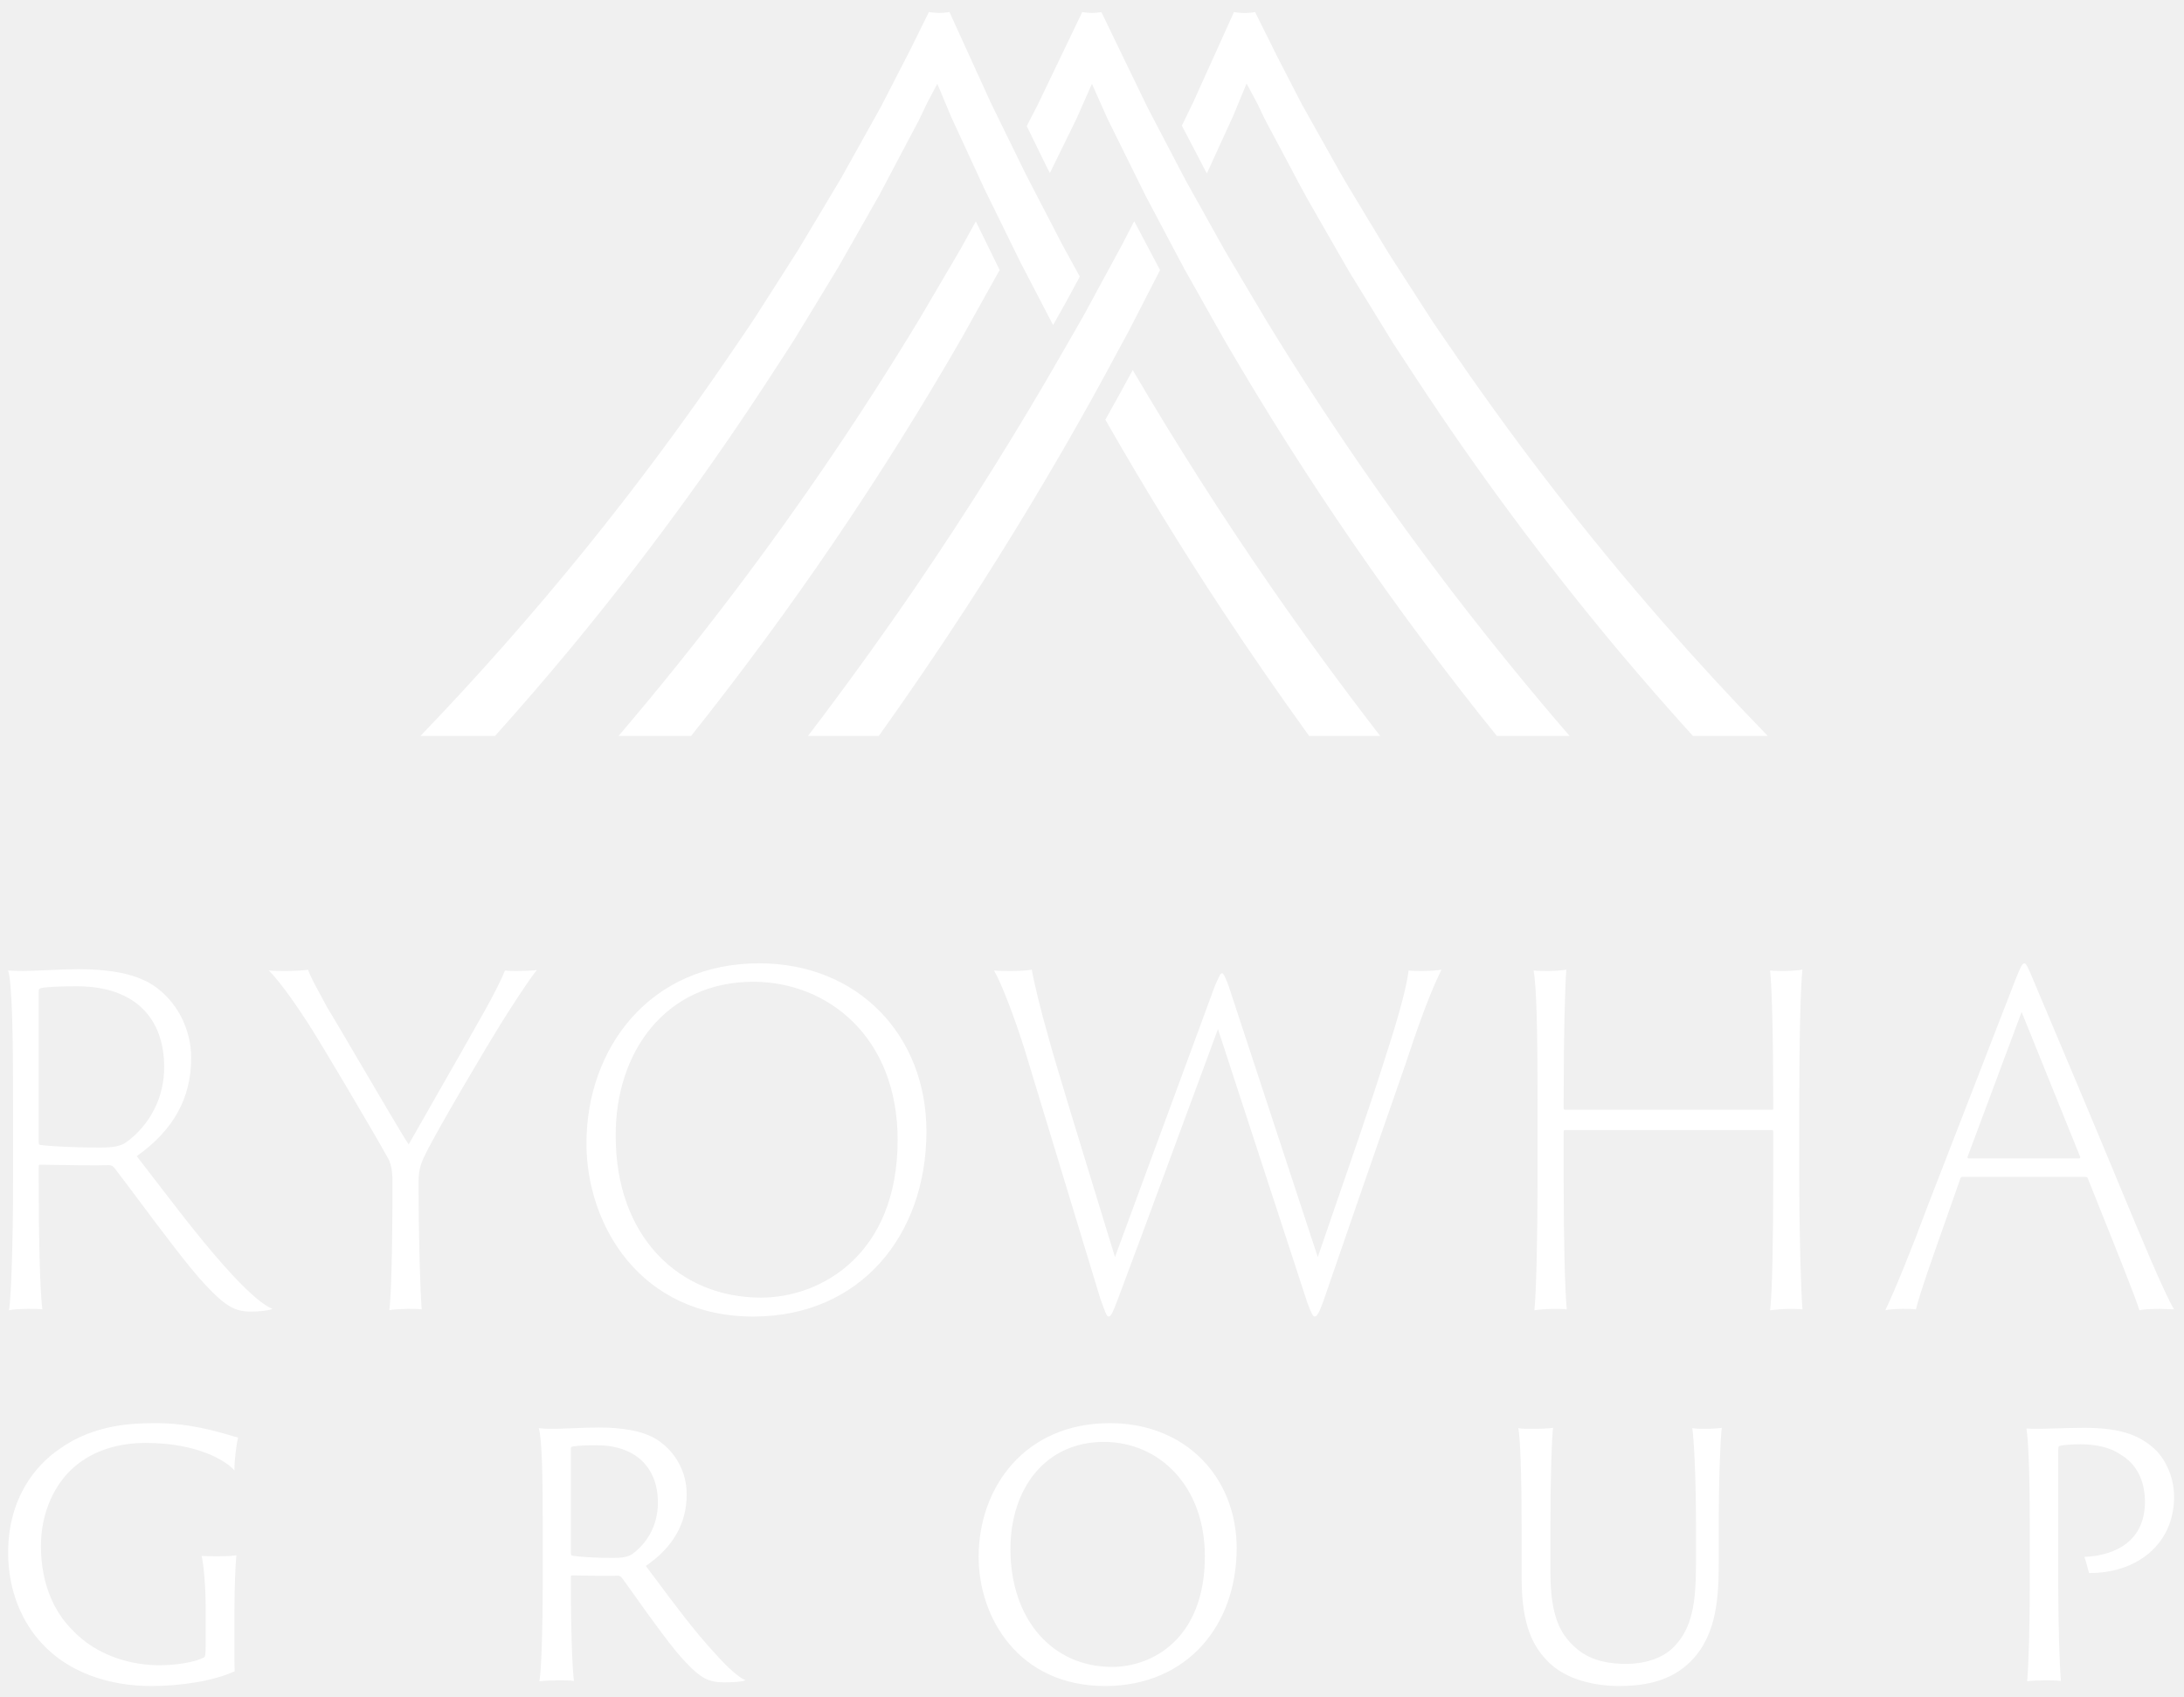
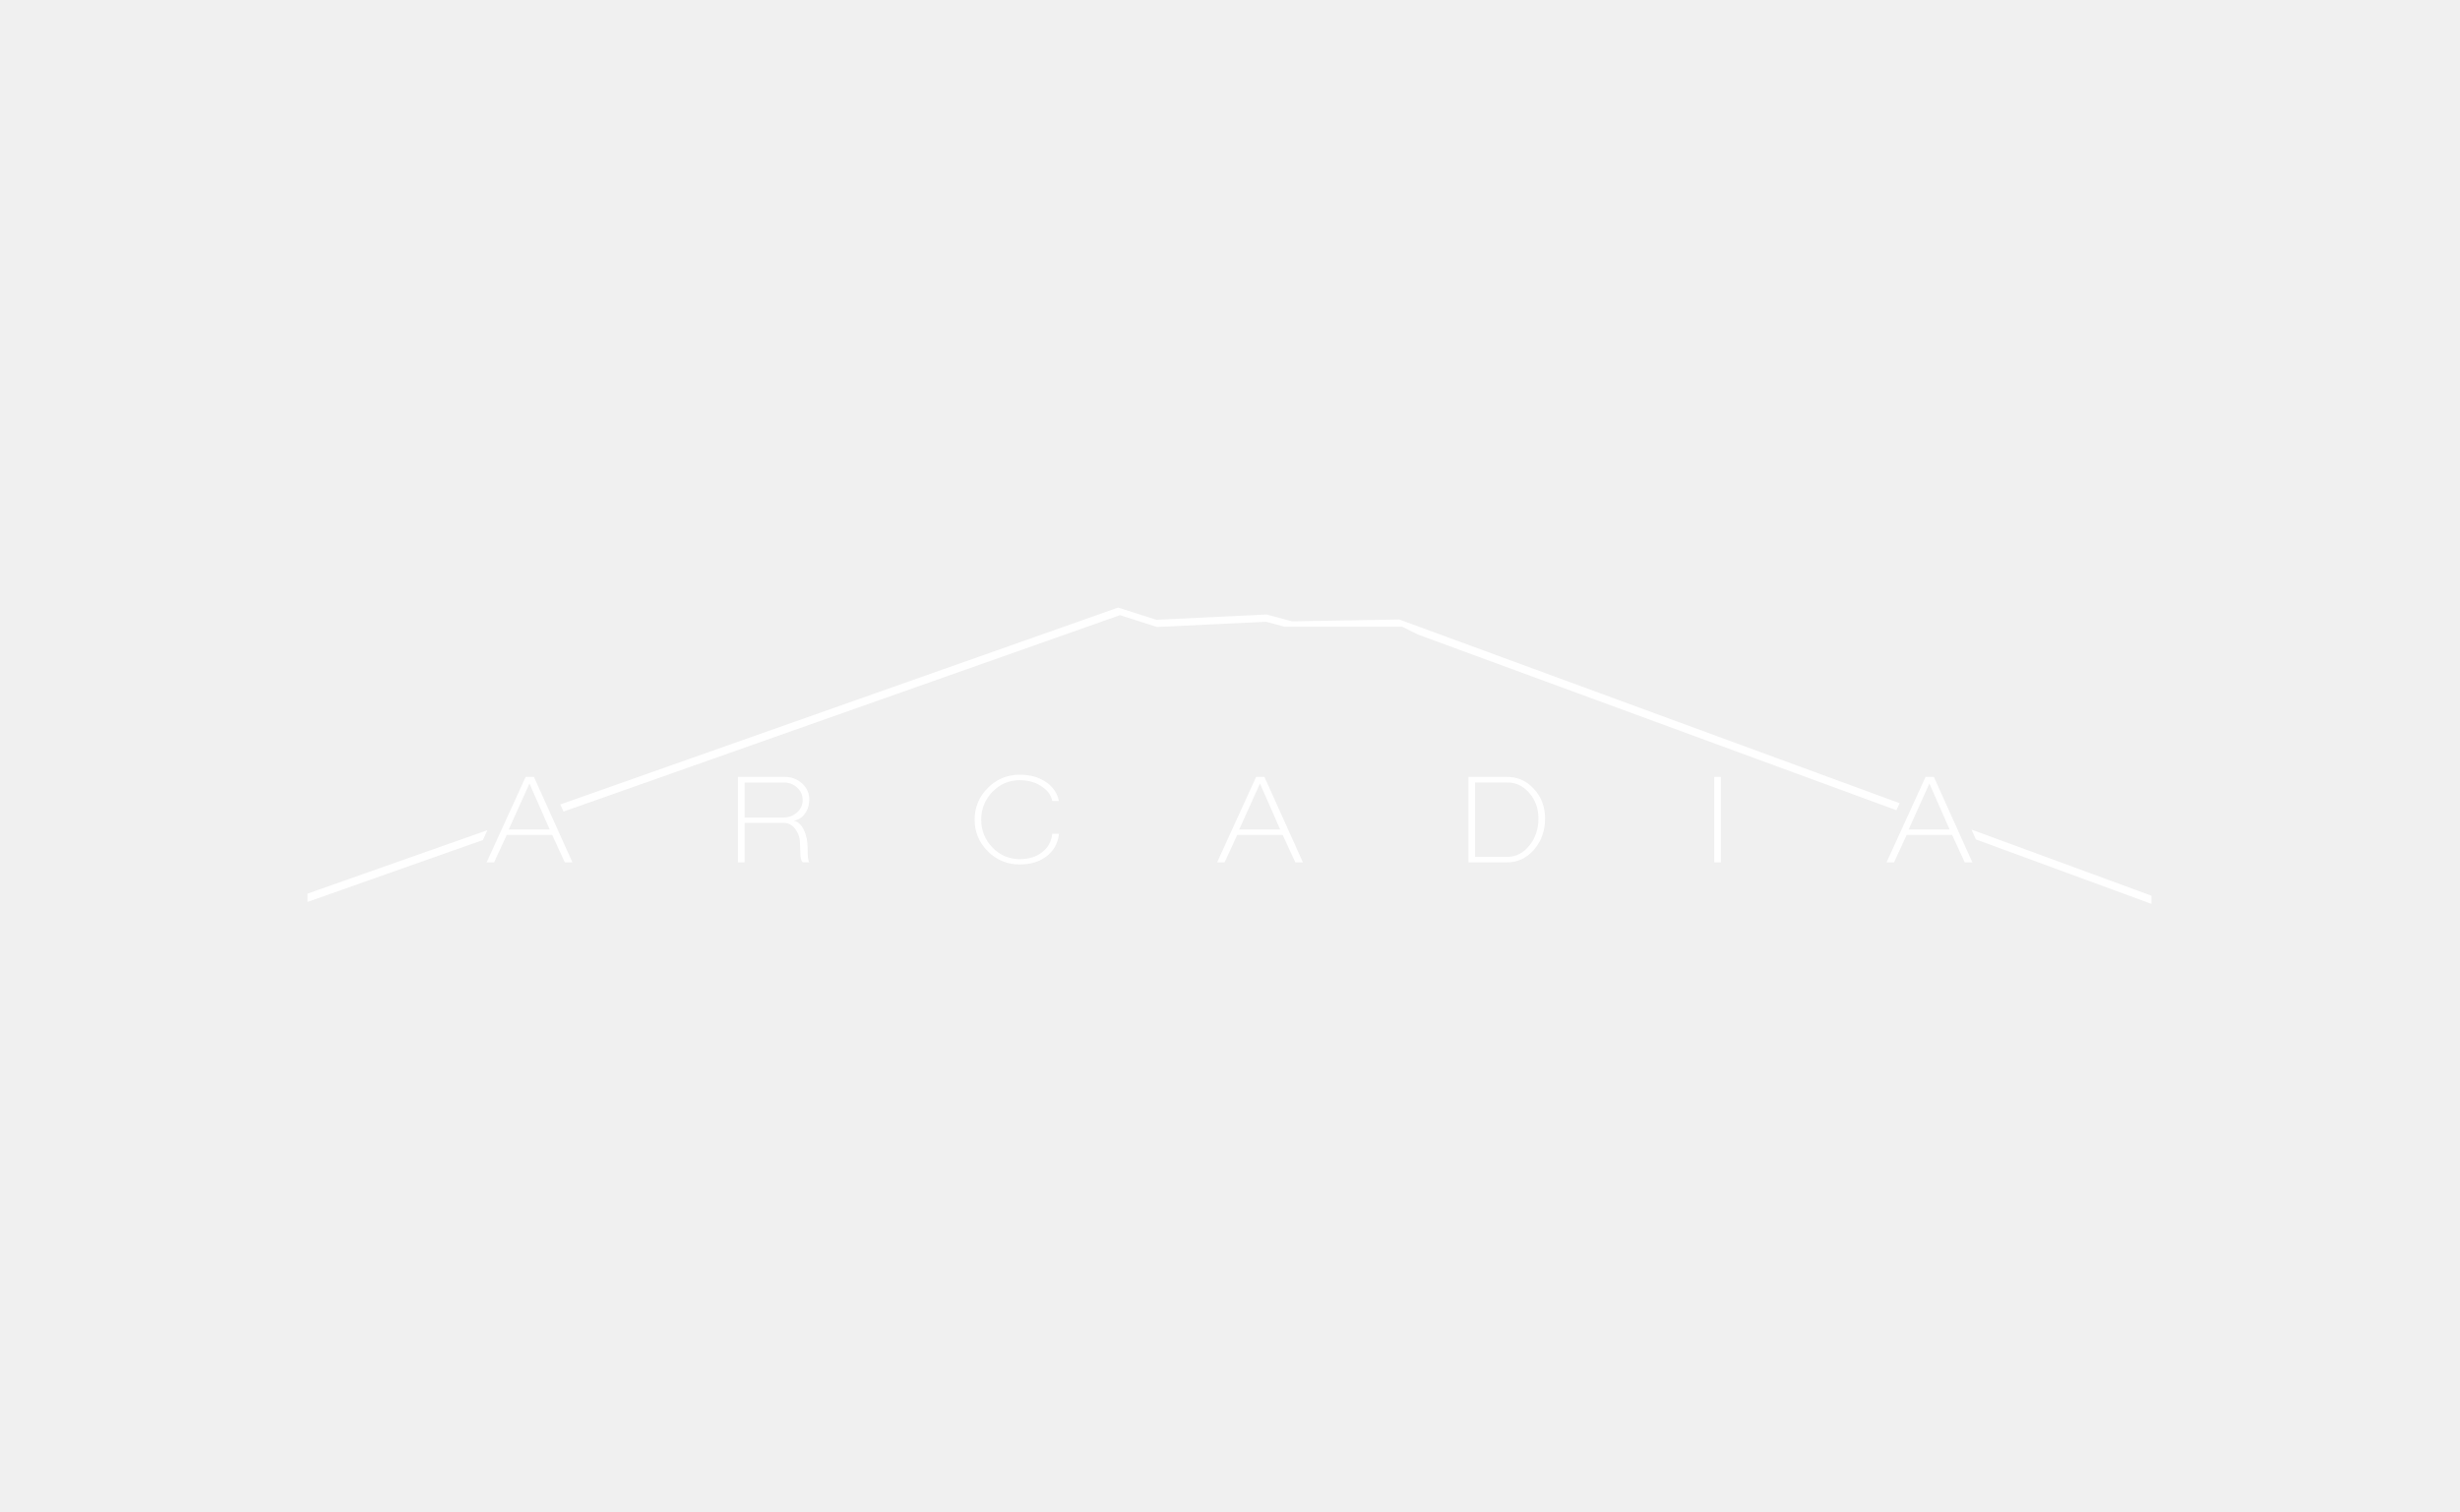
- <svg xmlns="http://www.w3.org/2000/svg" width="121" height="94" fill="none">
-   <path fill-rule="evenodd" clip-rule="evenodd" d="M92.088 34.432a161.067 161.067 0 0 1-11.38-14.665l-1.307-1.902-1.245-1.933-1.245-1.934-1.186-1.962-1.183-1.966a66.072 66.072 0 0 1-.726-1.279V8.79l-.001-.001v-.002h-.001c-.132-.236-.263-.472-.396-.707l-1.12-1.995-.139-.249-.035-.064-.05-.096-.1-.193-.398-.771-.791-1.533-1.25-2.511s-.254.053-.57.053c-.316 0-.599-.053-.599-.053l-2.254 4.99-.634 1.307 1.315 2.515.072.128 1.451-3.173.748-1.806.603 1.123.244.511.12.251.03.062.015.03.033.064.135.254 1.086 2.04c.13.242.259.485.387.728l.001.001c.231.437.463.875.704 1.307l1.151 2.011 1.156 2.011 1.217 1.983 1.217 1.982 1.28 1.953a162.075 162.075 0 0 0 11.209 15.097 166.351 166.351 0 0 0 4.14 4.745h4.147a164.644 164.644 0 0 1-5.851-6.35zM49.732 63.17c0-5.718-3.886-8.764-7.998-8.764-4.858 0-7.648 3.896-7.623 8.54 0 5.617 3.538 8.963 8.047 8.963 3.363 0 7.574-2.422 7.574-8.739zm-17.241.2c0-5.292 3.513-9.987 9.568-9.987 5.506 0 9.268 4.02 9.268 9.313 0 5.793-3.688 10.237-9.542 10.262-6.304.025-9.294-5.068-9.294-9.588zm-30.347-.125c0 .15.025.2.075.2.523.074 1.869.15 3.289.15.772 0 1.17-.076 1.494-.3a5.108 5.108 0 0 0 2.093-4.17c0-2.646-1.57-4.469-4.833-4.469-.873 0-1.62.025-1.993.1-.125.05-.125.1-.125.2v8.289zm-1.42-2.272c0-3.57-.049-6.466-.274-7.19.374.024.598.024.872.024.251 0 .737-.02 1.263-.043a48.862 48.862 0 0 1 1.727-.056c1.495 0 3.09.174 4.185.898 1.271.85 2.094 2.372 2.094 4.02 0 2.222-.972 3.995-3.015 5.444.355.456.718.93 1.088 1.413 1.371 1.786 2.826 3.683 4.219 5.177 1.021 1.099 1.793 1.723 2.217 1.873-.224.1-.723.15-1.196.15-.872 0-1.396-.274-2.516-1.473-.917-.972-2.408-2.97-3.66-4.647h-.001c-.517-.693-.993-1.331-1.372-1.82-.1-.125-.174-.175-.324-.175-.523.026-2.591 0-3.811-.025-.076 0-.076.05-.076.15v.824c0 3.271.076 6.018.2 7.04-.174-.024-.523-.024-.798-.024-.324 0-.821.025-1.045.075.124-.75.224-3.97.224-7.241v-4.394zm60.43 18.932c3.096 0 5.599 2.471 5.599 6.337 0 4.571-2.911 6.132-5.136 6.132-3.3 0-5.618-2.602-5.637-6.504 0-3.438 1.984-5.965 5.174-5.965zm.333-1.04c-4.71 0-7.268 3.567-7.268 7.414 0 3.344 2.206 7.172 7.046 7.154 4.487-.018 7.25-3.345 7.25-7.638 0-3.883-2.782-6.93-7.028-6.93zm-48.5 12.431c0 .818 0 1.134.018 1.32-1.224.557-3.041.817-4.636.817-2.336 0-4.599-.762-6.064-2.378-1.037-1.115-1.854-2.843-1.854-5 0-3.029 1.503-4.849 2.875-5.779 1.91-1.356 4.06-1.411 5.321-1.411 1.825 0 3.373.459 4.136.685.184.054.321.095.407.113-.074.28-.204 1.17-.204 1.822-.426-.502-2.002-1.524-4.913-1.524-1.447 0-2.894.39-3.988 1.356-1.019.892-1.817 2.434-1.817 4.367 0 2.137.78 3.68 1.706 4.608 1.484 1.6 3.542 1.99 4.84 1.99.872 0 1.984-.15 2.503-.447.056-.037.075-.168.075-.576v-2.341c0-.985-.112-2.286-.223-2.695.259.019.612.019.89.019.52 0 .816-.02 1.038-.056-.055.465-.11 1.913-.11 3.159v1.951zm18.641-5.259c0 .111.019.148.056.167.37.074 1.298.13 2.28.13.538 0 .835-.056 1.076-.223.742-.539 1.41-1.505 1.41-2.843 0-1.97-1.262-3.178-3.393-3.178-.576 0-1.094.019-1.355.075-.074.018-.074.055-.074.13v5.742zm-1.558-1.524c0-2.658-.037-4.757-.222-5.37.334.037.575.037.853.037.16 0 .514-.014.92-.03.535-.02 1.158-.044 1.528-.044 1.26 0 2.447.166 3.244.669a3.575 3.575 0 0 1 1.65 3.047c0 1.617-.76 2.918-2.261 3.958l.557.745.002.003c1.042 1.398 2.178 2.92 3.26 4.084.78.873 1.354 1.356 1.706 1.505-.24.093-.76.111-1.205.111-.835 0-1.28-.241-2.04-1.04-.76-.763-1.914-2.385-2.805-3.637-.303-.426-.576-.81-.792-1.102-.074-.093-.149-.13-.241-.13-.39.02-1.724 0-2.54-.019-.056 0-.056.038-.056.112v.576c0 2.342.074 4.348.167 5.166-.167-.037-.501-.037-.816-.037-.334 0-.89.018-1.094.056.111-.632.185-2.973.185-5.39v-3.27zm54.807-5.333c.519 0 .945-.019 1.168-.056-.074.576-.148 2.75-.148 5.389v2.583c0 2.453.538 3.42 1.316 4.144.872.836 2.022.966 2.893.966.835 0 1.984-.222 2.689-1.003.945-1.003 1.168-2.36 1.168-4.498v-2.192c0-2.658-.111-4.701-.204-5.37.204.037.556.037.742.037.39 0 .797-.038.89-.056-.074.576-.167 2.75-.167 5.389v2.155c0 2.175-.204 4.219-1.762 5.594-1.113.984-2.54 1.17-3.763 1.17-1.28 0-2.82-.316-3.82-1.244-.928-.873-1.577-2.082-1.577-4.757v-2.918c0-2.658-.074-4.905-.185-5.37.166.037.482.037.76.037zm27.394-.019c.112.65.186 2.694.186 5.352v3.27c0 2.417-.074 4.665-.148 5.39.167-.038.686-.056 1.002-.056.278 0 .648 0 .871.037-.074-.8-.148-3.029-.148-5.314V80.5c0-.317 0-.354.092-.372.13-.057.723-.093 1.132-.093.871 0 1.687.185 2.206.558.872.501 1.372 1.411 1.372 2.637 0 2.138-1.594 2.974-3.356 3.048.063.159.167.547.23.785l.029.108c2.652.017 4.711-1.599 4.711-4.22 0-1.226-.575-2.174-1.039-2.62-.778-.705-1.724-1.207-3.931-1.207-.622 0-1.225.02-1.708.036-.322.01-.591.02-.777.02-.259 0-.519 0-.724-.019zM21.446 64.094c.199.3.298.749.298 1.349 0 4.02-.074 6.392-.174 7.165.174-.05.822-.075.997-.075.249 0 .647 0 .797.025-.075-.924-.175-3.795-.175-7.09 0-.65.15-1.049.374-1.498.698-1.424 3.513-6.167 4.185-7.24.424-.675 1.57-2.472 1.994-2.972-.125.025-.698.05-1.146.05-.15 0-.398 0-.623-.025-.175.475-.722 1.523-1.071 2.147-.443.801-1.884 3.325-3.015 5.306v.001l-.005.008c-.524.917-.98 1.717-1.24 2.175-.29-.42-1.608-2.666-2.748-4.609-.82-1.398-1.55-2.639-1.737-2.931-.07-.134-.165-.309-.271-.504-.312-.57-.714-1.308-.825-1.643-.174.05-.848.075-1.221.075-.399 0-.672 0-.947-.025.648.624 1.67 2.147 2.142 2.871.823 1.274 3.738 6.217 4.41 7.44zm35.717-10.361c-.198.049-.697.075-1.12.075-.324 0-.723 0-.972-.026.449.774 1.146 2.647 1.67 4.295l4.21 13.856.1.279.02.054c.18.5.249.691.353.691.14 0 .258-.307.478-.881l.045-.117c.67-1.769 2.119-5.695 3.43-9.248l.003-.007.007-.019a2406.01 2406.01 0 0 1 2.092-5.657l4.957 15.18.035.087.03.076c.121.313.227.586.334.586.124 0 .249-.2.473-.824A3618.99 3618.99 0 0 1 77.892 58.9c1.095-3.34 1.667-4.537 1.949-5.126l.02-.041c-.274.049-.599.075-1.096.075-.175 0-.524 0-.723-.026-.1.774-.423 2.148-1.27 4.745-.754 2.418-1.848 5.579-2.734 8.139v.002l-.003.008a395.554 395.554 0 0 0-1.026 2.986l-4.933-15.006c-.15-.4-.274-.724-.374-.724-.076 0-.124.105-.245.372l-.128.277-5.556 15.08-.64-2.086v-.002l-.001-.001c-1-3.256-2.76-8.986-3.046-10.095-.424-1.473-.798-3.02-.923-3.744zm28.023 7.24c0-3.57-.05-6.341-.224-7.19.249.025.598.025.797.025.349 0 .747-.025 1.021-.075-.074.899-.149 3.546-.149 7.141v.549c0 .05.024.075.075.075h11.46c.075 0 .075-.025.075-.075v-.549c0-3.57-.075-6.242-.174-7.091.273.025.547.025.797.025.249 0 .722-.025.996-.075-.1.849-.174 3.695-.174 7.24v4.395c0 3.295.1 6.267.174 7.19-.248-.024-.547-.024-.772-.024-.25 0-.847.05-1.021.075.124-.924.174-3.97.174-7.241v-2.646c0-.075-.025-.1-.075-.1H86.68c-.026 0-.05.049-.05.1v2.646c0 3.295.075 6.267.174 7.19-.2-.024-.499-.024-.723-.024-.298 0-.721.025-1.071.075.1-.95.175-3.97.175-7.241v-4.395zm30.056 3.12c.025.075 0 .1-.049.1h-6.13c-.049 0-.074-.025-.049-.1l2.99-8.014 3.238 8.015zm-6.626 1.2c.024-.05.049-.075.124-.075h6.802c.074 0 .099.025.124.075.222.558.481 1.204.752 1.88l.002.006c.856 2.133 1.828 4.558 2.112 5.43.198-.05.672-.076 1.12-.076.125 0 .262.006.399.013h.001c.137.006.273.012.397.012-.534-.878-1.878-4.113-2.984-6.776h-.001l-.078-.19c-1.499-3.62-3.134-7.49-4.042-9.64l-.001-.002-.002-.005-.004-.01h-.001l-.002-.006-.004-.01c-.368-.871-.614-1.453-.679-1.612-.298-.724-.398-.924-.497-.924-.125 0-.25.3-.499.924l-4.908 12.658c-.797 2.147-1.67 4.32-2.293 5.643.175-.05.673-.075.973-.075.373 0 .498 0 .722.025.203-.851 1.009-3.13 1.748-5.219l.001-.003v-.002c.257-.726.506-1.43.718-2.041zM67.879 13.919l2.324 3.918a174.293 174.293 0 0 0 10.38 15.12 177.842 177.842 0 0 0 6.377 7.825h-4.032a175.362 175.362 0 0 1-15.054-21.874l-2.26-4.01-.676-1.274-1.422-2.689-.049-.093-2.03-4.103a4.65 4.65 0 0 1-.125-.263l-.014-.032-.013-.028-.104-.235-.214-.48-.444-.998-.028-.056-.867 1.96-1.46 2.98-.204-.392-1.08-2.21.61-1.18L59.959.669s.283.048.543.048c.261 0 .517-.048.517-.048l2.547 5.265 1.252 2.396.848 1.621.565 1.014 1.649 2.955zm-14.621 4.856l2.126-3.813-.01-.02-.005-.01-.006-.012-1.3-2.652-.84 1.524-2.302 3.92A176.035 176.035 0 0 1 40.649 32.85a178.66 178.66 0 0 1-6.38 7.933h4.02a177.275 177.275 0 0 0 14.968-22.008zm-10.04 1.263l-.454.698a163.236 163.236 0 0 1-11.107 15.14 166.14 166.14 0 0 1-4.23 4.907h-4.133a162.124 162.124 0 0 0 17.199-21.21c.152-.225.305-.45.459-.674l.001-.002c.28-.409.56-.818.833-1.231l1.237-1.937 1.235-1.937 1.175-1.967 1.175-1.966 1.112-1.995 1.112-1.996 1.561-3.036L51.464.668s.327.049.582.049c.255 0 .558-.049.558-.049l2.286 5.02 1.295 2.646.638 1.304.674 1.302 1.353 2.61.975 1.779-.854 1.573c-.142.255-.286.51-.43.763l-.197.349-1.834-3.527-.42-.86-1.307-2.663-.23-.468-1.859-4.027-.763-1.827-.537 1.007-.504 1.05-1.08 2.04-1.078 2.041-1.143 2.014-1.145 2.013-1.205 1.986-1.208 1.985c-.266.423-.54.842-.813 1.26zm19.539.47a203.4 203.4 0 0 1-1.517 2.75c2.048 3.585 4.21 7.12 6.5 10.593a195.59 195.59 0 0 0 4.791 6.932h3.936a195.479 195.479 0 0 1-6.082-8.308 193.89 193.89 0 0 1-7.628-11.967zm-.72-1.243c-.495.922-.991 1.845-1.5 2.763a198.434 198.434 0 0 1-7.078 11.757 198.656 198.656 0 0 1-4.771 6.998h-3.923a198.58 198.58 0 0 0 6.038-8.363 196.738 196.738 0 0 0 8.215-13.156l.37-.645c.24-.414.479-.828.711-1.245l.42-.776 1.677-3.091.642-1.25 1.433 2.71-1.756 3.418a35.59 35.59 0 0 1-.261.481c-.073.133-.146.265-.217.399z" fill="#fff" />
+ <svg xmlns="http://www.w3.org/2000/svg" width="314" height="193" viewBox="0 0 314 193" fill="none">
+   <path d="M159.174 99.779L159.166 99.757L159.159 99.779H159.174Z" fill="white" />
+   <path d="M62.213 105.996L39.251 114.098V115.154L61.641 107.248L62.213 105.996Z" fill="white" />
+   <path d="M62.117 110.099L67.094 99.192H68.153L73.064 110.099H72.091L70.483 106.604H64.68L63.071 110.099H62.117ZM70.163 105.904L67.581 100.037L64.936 105.904H70.163Z" fill="white" />
+   <path d="M94.192 110.099V99.192H100.184C101.046 99.192 101.777 99.473 102.387 100.037C102.992 100.589 103.297 101.264 103.297 102.061C103.297 102.761 103.115 103.368 102.747 103.881C102.364 104.397 101.893 104.697 101.328 104.781C101.852 104.904 102.275 105.291 102.598 105.939C102.922 106.588 103.085 107.375 103.085 108.295C103.085 108.811 103.1 109.195 103.126 109.454C103.156 109.76 103.211 109.973 103.297 110.096H102.45C102.309 109.947 102.216 109.679 102.175 109.286L102.112 107.724C102.112 106.988 101.907 106.356 101.499 105.83C101.105 105.313 100.615 105.058 100.039 105.058H95.042V110.099H94.192ZM100.039 104.378C100.704 104.378 101.272 104.158 101.755 103.716C102.22 103.287 102.454 102.761 102.454 102.135C102.454 101.522 102.22 100.996 101.755 100.554C101.276 100.124 100.704 99.912 100.039 99.912H95.042V104.381H100.039V104.378Z" fill="white" />
+   <path d="M126.1 108.701C124.971 107.584 124.406 106.236 124.406 104.654C124.406 103.073 124.971 101.718 126.1 100.588C127.214 99.472 128.57 98.914 130.164 98.914C131.475 98.914 132.586 99.22 133.489 99.833C134.392 100.433 134.949 101.243 135.161 102.26H134.314C134.158 101.498 133.686 100.869 132.895 100.366C132.118 99.862 131.208 99.611 130.164 99.611C128.808 99.611 127.653 100.101 126.691 101.082C125.732 102.076 125.249 103.264 125.249 104.651C125.249 106.039 125.728 107.226 126.691 108.22C127.649 109.201 128.808 109.692 130.164 109.692C131.323 109.692 132.274 109.398 133.021 108.807C133.782 108.22 134.213 107.433 134.314 106.452H135.161C135.049 107.642 134.533 108.591 133.615 109.304C132.713 110.014 131.561 110.372 130.164 110.372C128.57 110.372 127.214 109.817 126.1 108.701Z" fill="white" />
+   <path d="M155.358 110.099L160.336 99.192H161.395L166.306 110.099H165.333L163.724 106.604H157.922L156.313 110.099H155.358ZM163.405 105.904L160.823 100.037L158.178 105.904H163.405Z" fill="white" />
+   <path d="M187.433 99.192H192.411C193.738 99.192 194.874 99.711 195.822 100.754C196.754 101.783 197.219 103.035 197.219 104.507C197.219 106.052 196.754 107.369 195.822 108.463C194.874 109.554 193.738 110.099 192.411 110.099H187.433V99.192ZM192.411 109.399C193.5 109.399 194.429 108.921 195.205 107.963C195.981 107.008 196.368 105.852 196.368 104.503C196.368 103.229 195.981 102.145 195.205 101.247C194.429 100.354 193.496 99.905 192.411 99.905H188.28V109.396H192.411V109.399Z" fill="white" />
+   <path d="M218.81 110.099V99.192H219.657V110.099H218.81Z" fill="white" />
+   <path d="M251.651 105.924L252.212 107.176L274.621 115.405V114.362L251.651 105.924Z" fill="white" />
+   <path d="M242.472 102.553L178.604 79.096L164.918 79.328L161.679 78.457L147.607 79.135L142.714 77.576L71.517 102.711L71.925 103.618L142.952 78.541L147.681 80.048L161.575 79.38L163.949 80.016H178.972L180.978 81.013L242.063 103.447L242.472 102.553Z" fill="white" />
+   <path d="M240.806 110.099L245.784 99.192H246.843L251.754 110.099H250.781L249.172 106.604H243.369L241.761 110.099H240.806ZM248.853 105.904L246.271 100.037L243.626 105.904H248.853Z" fill="white" />
</svg>
